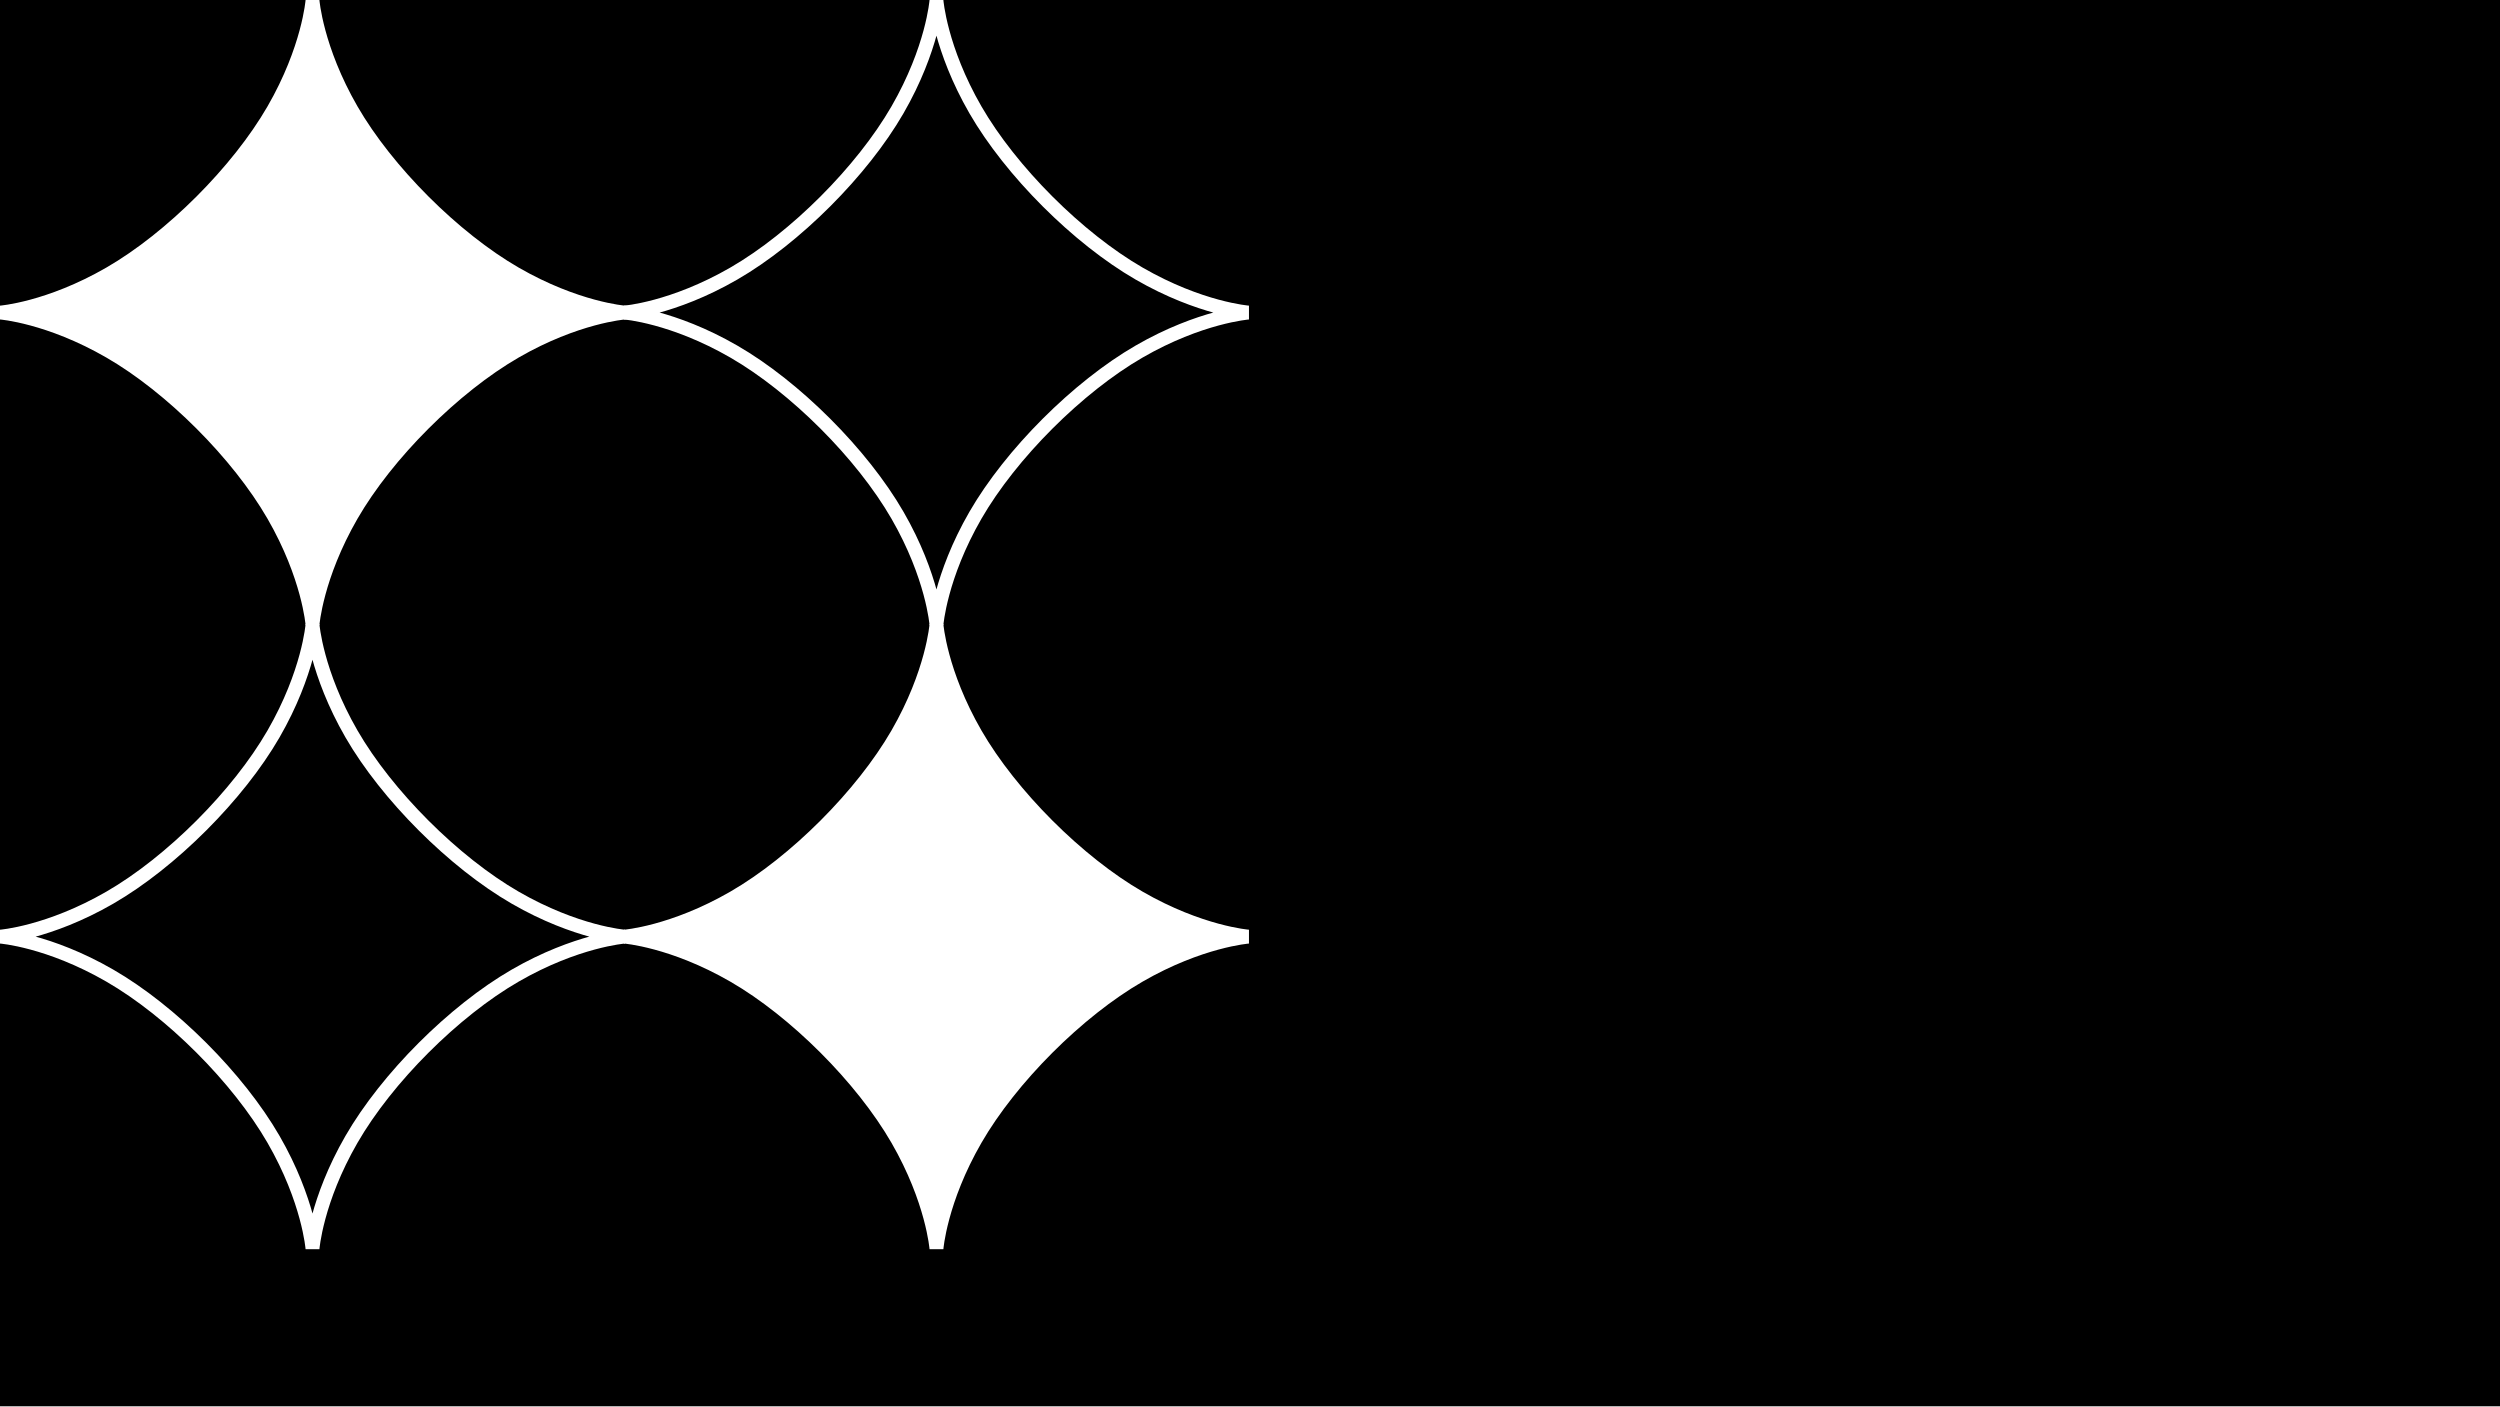
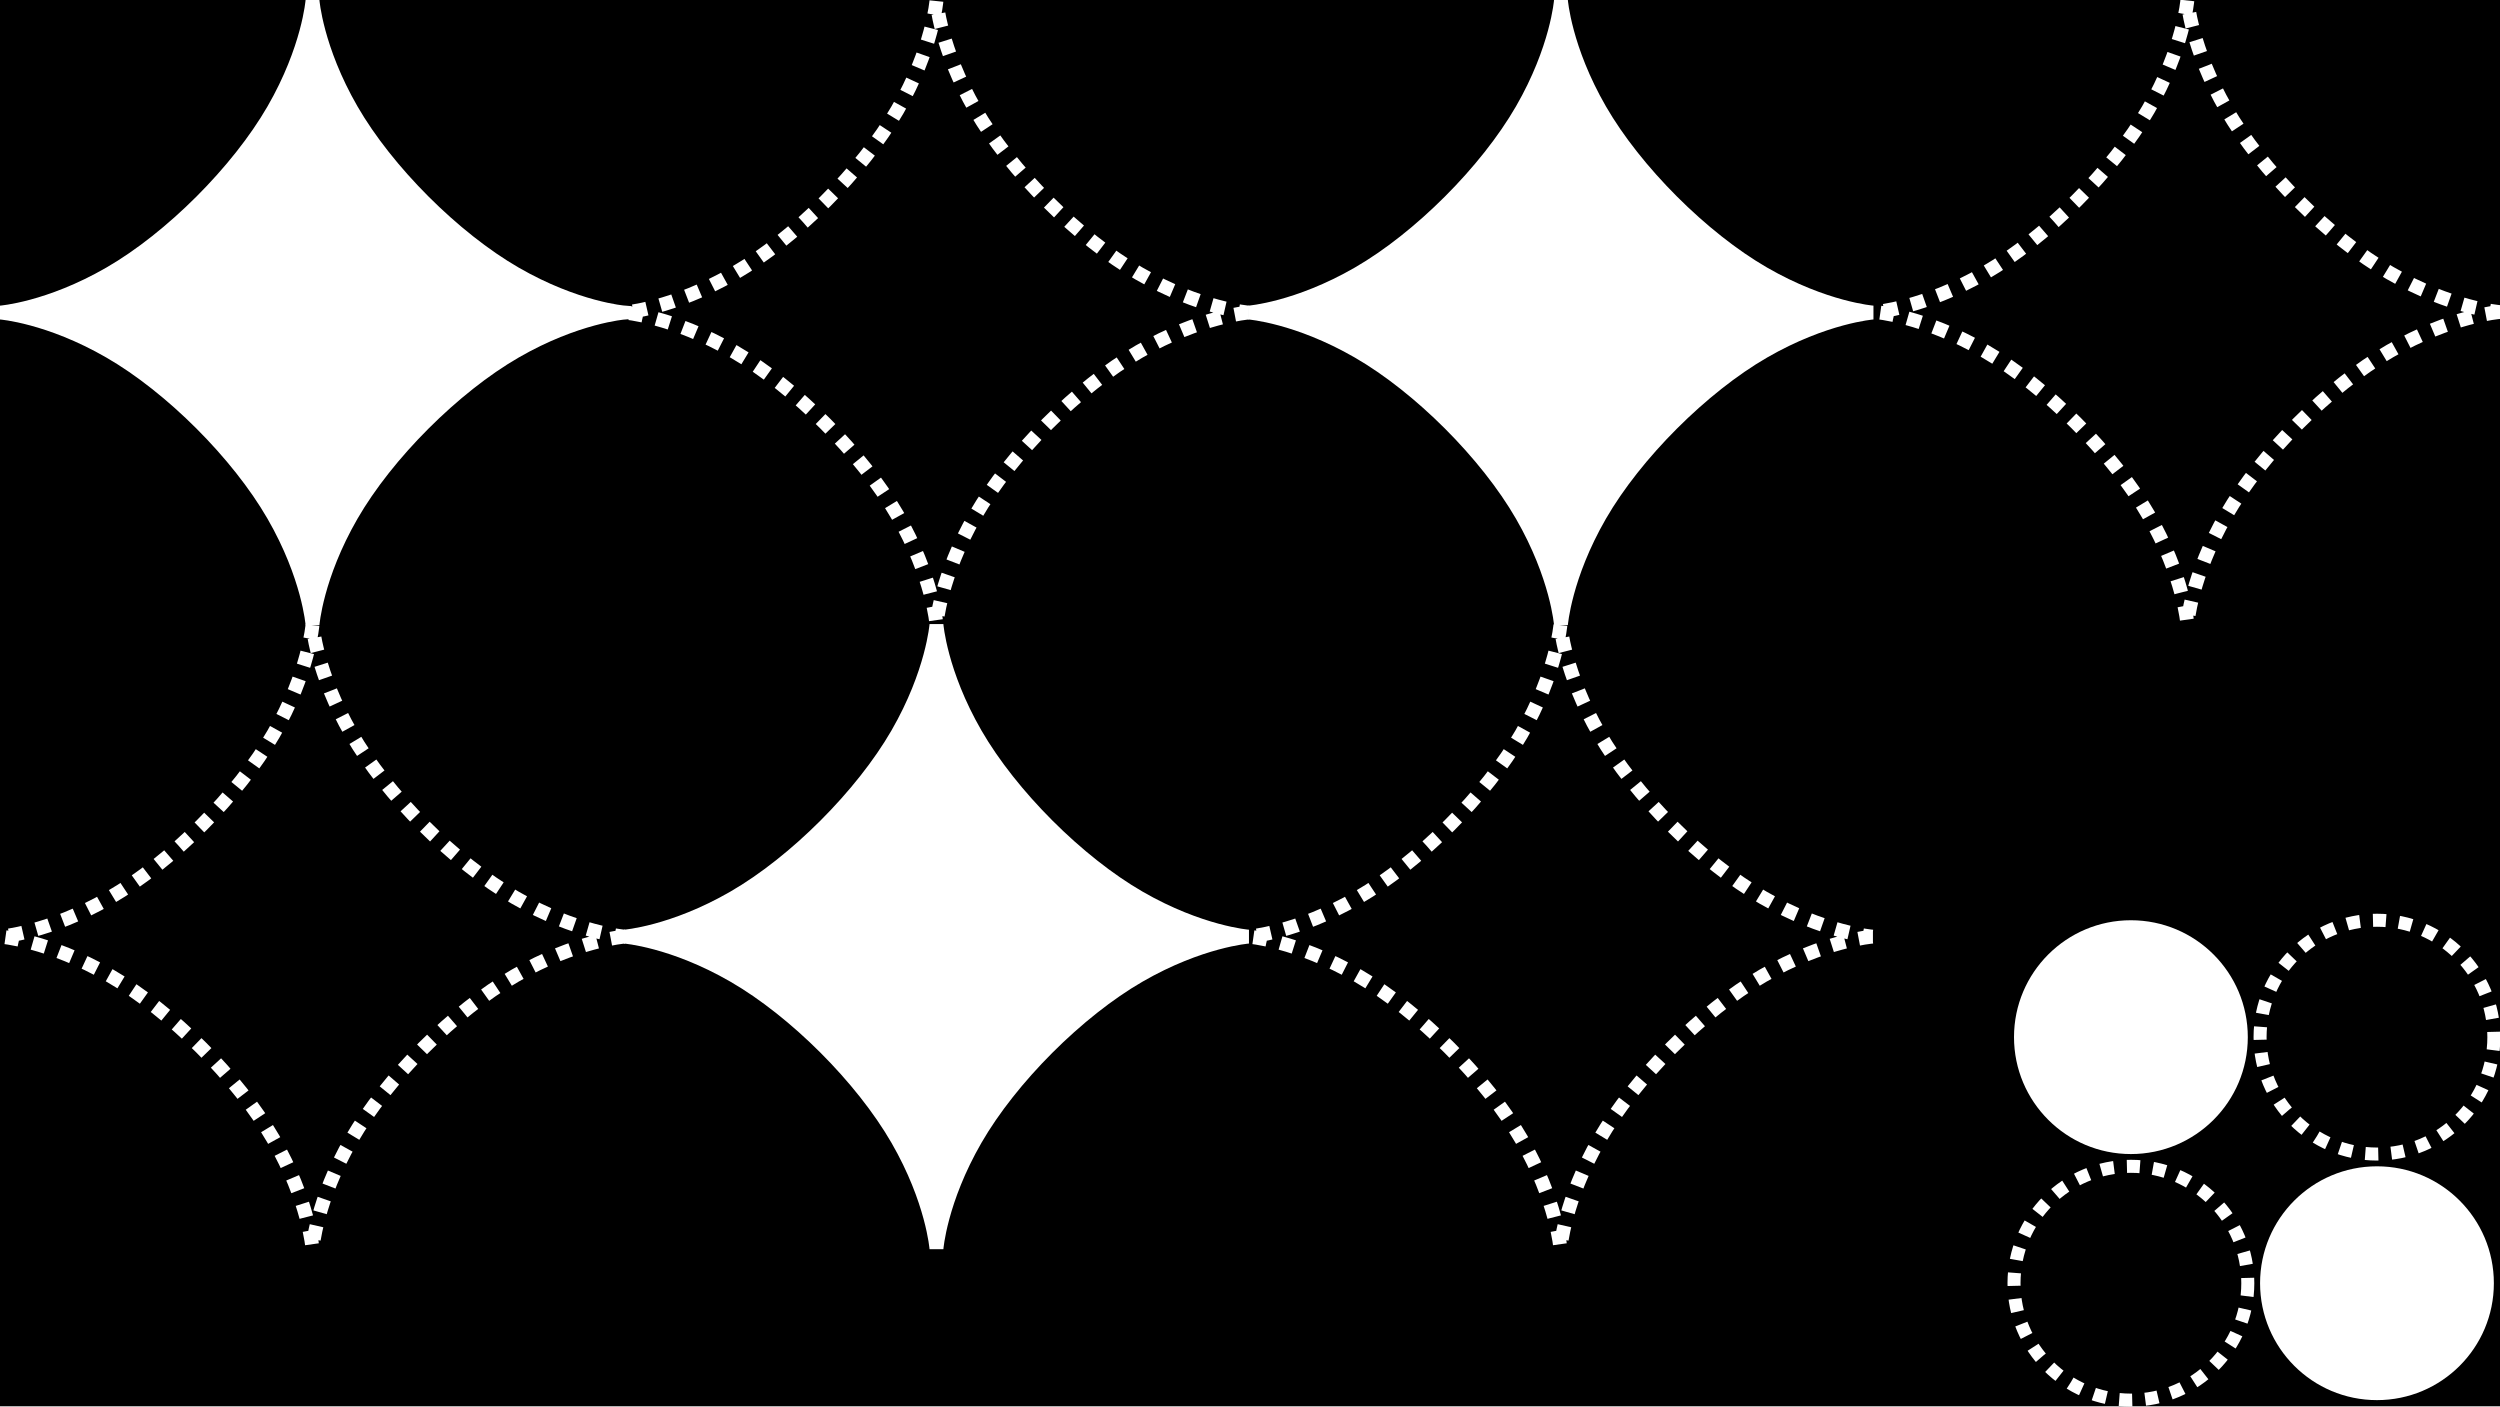
<svg xmlns="http://www.w3.org/2000/svg" width="1920" height="1080" viewBox="0 0 508 285.75" version="1.1" id="svg5" xml:space="preserve">
  <defs id="defs2">
    <rect x="1920" y="1080" width="1167.925" height="497.715" id="rect1320" />
    <rect x="553.894" y="0" width="1366.106" height="540" id="rect969" />
    <rect x="553.894" y="0" width="1366.106" height="540" id="rect1237" />
    <rect x="553.894" y="0" width="1366.106" height="540" id="rect1243" />
  </defs>
  <g id="layer1">
    <rect style="fill:#000000;stroke-width:0.07" id="rect111" width="508" height="285.75" x="0" y="0" />
    <path id="path3338" d="m 126.895,63.513 c 0,0 -9.771,0.738 -22.219,7.926 -12.448,7.188 -26.065,20.808 -33.252,33.257 -7.187,12.45 -7.924,22.222 -7.924,22.222 0,0 -0.738,-9.773 -7.924,-22.222 C 48.389,92.246 34.771,78.626 22.324,71.438 9.876,64.25 0.105,63.513 0.105,63.513 c 0,0 9.771,-0.738 22.219,-7.926 C 34.771,48.399 48.389,34.779 55.576,22.329 62.762,9.88 63.5,0.107 63.5,0.107 c 0,0 0.738,9.773 7.924,22.222 7.187,12.45 20.804,26.07 33.252,33.257 12.448,7.188 22.219,7.926 22.219,7.926 z" style="fill:#ffffff;fill-opacity:1;stroke:#ffffff;stroke-width:2.82;stroke-linecap:butt;stroke-linejoin:miter;stroke-miterlimit:4;stroke-dasharray:none;stroke-opacity:1" />
-     <path id="path1227" d="m 253.684,63.513 c 0,0 -9.771,0.738 -22.219,7.926 -12.448,7.188 -26.065,20.808 -33.252,33.257 -7.187,12.45 -7.924,22.222 -7.924,22.222 0,0 -0.738,-9.773 -7.924,-22.222 -7.187,-12.45 -20.804,-26.07 -33.252,-33.257 -12.448,-7.188 -22.219,-7.926 -22.219,-7.926 0,0 9.771,-0.738 22.219,-7.926 12.448,-7.188 26.065,-20.808 33.252,-33.257 7.187,-12.45 7.924,-22.222 7.924,-22.222 0,0 0.738,9.773 7.924,22.222 7.187,12.45 20.804,26.07 33.252,33.257 12.448,7.188 22.219,7.926 22.219,7.926 z" style="fill:#ffffff;fill-opacity:0;stroke:#ffffff;stroke-width:2.82;stroke-linecap:butt;stroke-linejoin:miter;stroke-miterlimit:4;stroke-dasharray:none;stroke-opacity:1" />
-     <text xml:space="preserve" transform="scale(0.2645833)" id="text1318" style="fill:#ffffff;stroke:#ffffff;stroke-opacity:1;fill-opacity:0;stroke-width:12;stroke-dasharray:none;-inkscape-font-specification:Inter;font-family:Inter;font-weight:normal;font-style:normal;font-stretch:normal;font-variant:normal;font-size:266.667px;stroke-linejoin:miter;white-space:pre;shape-inside:url(#rect1320)" />
+     <path id="path1227" d="m 253.684,63.513 c 0,0 -9.771,0.738 -22.219,7.926 -12.448,7.188 -26.065,20.808 -33.252,33.257 -7.187,12.45 -7.924,22.222 -7.924,22.222 0,0 -0.738,-9.773 -7.924,-22.222 -7.187,-12.45 -20.804,-26.07 -33.252,-33.257 -12.448,-7.188 -22.219,-7.926 -22.219,-7.926 0,0 9.771,-0.738 22.219,-7.926 12.448,-7.188 26.065,-20.808 33.252,-33.257 7.187,-12.45 7.924,-22.222 7.924,-22.222 0,0 0.738,9.773 7.924,22.222 7.187,12.45 20.804,26.07 33.252,33.257 12.448,7.188 22.219,7.926 22.219,7.926 z" style="fill:#ffffff;fill-opacity:0;stroke:#ffffff;stroke-width:2.82;stroke-linecap:butt;stroke-linejoin:miter;stroke-miterlimit:4;stroke-dasharray:2.82, 2.82;stroke-dashoffset:0;stroke-opacity:1" />
+     <text xml:space="preserve" transform="scale(0.2645833)" id="text1318" style="font-style:normal;font-variant:normal;font-weight:normal;font-stretch:normal;font-size:266.667px;font-family:Inter;-inkscape-font-specification:Inter;white-space:pre;shape-inside:url(#rect1320);display:inline;fill:#ffffff;fill-opacity:0;stroke:#ffffff;stroke-width:12;stroke-linejoin:miter;stroke-dasharray:none;stroke-opacity:1" />
    <path id="path1332" d="m 253.684,190.324 c 0,0 -9.771,0.738 -22.219,7.926 -12.448,7.188 -26.065,20.808 -33.252,33.258 -7.187,12.45 -7.924,22.222 -7.924,22.222 0,0 -0.738,-9.773 -7.924,-22.222 -7.187,-12.45 -20.804,-26.07 -33.252,-33.258 -12.448,-7.188 -22.219,-7.926 -22.219,-7.926 0,0 9.771,-0.738 22.219,-7.926 12.448,-7.188 26.065,-20.808 33.252,-33.257 7.187,-12.45 7.924,-22.222 7.924,-22.222 0,0 0.738,9.773 7.924,22.222 7.187,12.45 20.804,26.07 33.252,33.257 12.448,7.188 22.219,7.926 22.219,7.926 z" style="fill:#ffffff;fill-opacity:1;stroke:#ffffff;stroke-width:2.82;stroke-linecap:butt;stroke-linejoin:miter;stroke-miterlimit:4;stroke-dasharray:none;stroke-opacity:1" />
-     <path id="path1334" d="m 126.895,190.324 c 0,0 -9.771,0.738 -22.219,7.926 -12.448,7.188 -26.065,20.808 -33.252,33.258 -7.187,12.45 -7.924,22.222 -7.924,22.222 0,0 -0.738,-9.773 -7.924,-22.222 -7.187,-12.45 -20.804,-26.07 -33.252,-33.258 -12.448,-7.188 -22.219,-7.926 -22.219,-7.926 0,0 9.771,-0.738 22.219,-7.926 12.448,-7.188 26.065,-20.808 33.252,-33.257 7.187,-12.45 7.924,-22.222 7.924,-22.222 0,0 0.738,9.773 7.924,22.222 7.187,12.45 20.804,26.07 33.252,33.257 12.448,7.188 22.219,7.926 22.219,7.926 z" style="fill:#ffffff;fill-opacity:0;stroke:#ffffff;stroke-width:2.82;stroke-linecap:butt;stroke-linejoin:miter;stroke-miterlimit:4;stroke-dasharray:none;stroke-opacity:1" />
+     <path id="path1334" d="m 126.895,190.324 c 0,0 -9.771,0.738 -22.219,7.926 -12.448,7.188 -26.065,20.808 -33.252,33.258 -7.187,12.45 -7.924,22.222 -7.924,22.222 0,0 -0.738,-9.773 -7.924,-22.222 -7.187,-12.45 -20.804,-26.07 -33.252,-33.258 -12.448,-7.188 -22.219,-7.926 -22.219,-7.926 0,0 9.771,-0.738 22.219,-7.926 12.448,-7.188 26.065,-20.808 33.252,-33.257 7.187,-12.45 7.924,-22.222 7.924,-22.222 0,0 0.738,9.773 7.924,22.222 7.187,12.45 20.804,26.07 33.252,33.257 12.448,7.188 22.219,7.926 22.219,7.926 z" style="fill:#ffffff;fill-opacity:0;stroke:#ffffff;stroke-width:2.82;stroke-linecap:butt;stroke-linejoin:miter;stroke-miterlimit:4;stroke-dasharray:2.82, 2.82;stroke-dashoffset:0;stroke-opacity:1" />
+     <ellipse style="fill:#ffffff;fill-opacity:1;stroke:#ffffff;stroke-width:2.492;stroke-linejoin:miter;stroke-dasharray:2.492, 2.492;stroke-dashoffset:0;stroke-opacity:0" id="path1450" cx="483" cy="260.75" rx="23.754" ry="23.755" />
+     <ellipse style="fill:#ffffff;fill-opacity:1;stroke:#ffffff;stroke-width:2.492;stroke-linejoin:miter;stroke-dasharray:2.492, 2.492;stroke-dashoffset:0;stroke-opacity:0" id="ellipse1452" cx="433" cy="210.749" rx="23.754" ry="23.755" />
+     <ellipse style="fill:#000000;fill-opacity:1;stroke:#ffffff;stroke-width:2.646;stroke-linejoin:miter;stroke-dasharray:2.646, 2.646;stroke-dashoffset:0;stroke-opacity:1" id="ellipse1454" cx="483" cy="210.749" rx="23.754" ry="23.755" />
+     <ellipse style="fill:#ffffff;fill-opacity:0;stroke:#ffffff;stroke-width:2.646;stroke-linejoin:miter;stroke-dasharray:2.646, 2.646;stroke-dashoffset:0;stroke-opacity:1" id="ellipse1456" cx="433" cy="260.75" rx="23.754" ry="23.755" />
+     <path id="path1544" d="m 380.58,63.512 c 0,0 -9.771,0.738 -22.219,7.926 -12.448,7.188 -26.065,20.808 -33.252,33.258 -7.187,12.45 -7.924,22.222 -7.924,22.222 0,0 -0.738,-9.773 -7.924,-22.222 -7.187,-12.45 -20.804,-26.07 -33.252,-33.258 -12.448,-7.188 -22.219,-7.926 -22.219,-7.926 0,0 9.771,-0.738 22.219,-7.926 12.448,-7.188 26.065,-20.808 33.252,-33.257 7.187,-12.45 7.924,-22.222 7.924,-22.222 0,0 0.738,9.773 7.924,22.222 7.187,12.45 20.804,26.07 33.252,33.257 12.448,7.188 22.219,7.926 22.219,7.926 z" style="fill:#ffffff;fill-opacity:1;stroke:#ffffff;stroke-width:2.82;stroke-linecap:butt;stroke-linejoin:miter;stroke-miterlimit:4;stroke-dasharray:none;stroke-opacity:1" />
+     <path id="path1546" d="m 507.869,63.406 c 0,0 -9.771,0.738 -22.219,7.926 -12.448,7.188 -26.065,20.808 -33.252,33.257 -7.187,12.45 -7.924,22.222 -7.924,22.222 0,0 -0.738,-9.773 -7.924,-22.222 -7.187,-12.45 -20.804,-26.07 -33.252,-33.257 -12.448,-7.188 -22.219,-7.926 -22.219,-7.926 0,0 9.771,-0.738 22.219,-7.926 12.448,-7.188 26.065,-20.808 33.252,-33.257 C 443.736,9.773 444.474,0 444.474,0 c 0,0 0.738,9.773 7.924,22.222 7.187,12.45 20.804,26.07 33.252,33.257 12.448,7.188 22.219,7.926 22.219,7.926 z" style="fill:#ffffff;fill-opacity:0;stroke:#ffffff;stroke-width:2.82;stroke-linecap:butt;stroke-linejoin:miter;stroke-miterlimit:4;stroke-dasharray:2.82, 2.82;stroke-dashoffset:0;stroke-opacity:1" />
+     <path id="path1548" d="m 380.474,190.324 c 0,0 -9.771,0.738 -22.219,7.926 -12.448,7.188 -26.065,20.808 -33.252,33.257 -7.187,12.45 -7.924,22.222 -7.924,22.222 0,0 -0.738,-9.773 -7.924,-22.222 -7.187,-12.45 -20.804,-26.07 -33.252,-33.257 -12.448,-7.188 -22.219,-7.926 -22.219,-7.926 0,0 9.771,-0.738 22.219,-7.926 12.448,-7.188 26.065,-20.808 33.252,-33.257 7.187,-12.45 7.924,-22.222 7.924,-22.222 0,0 0.738,9.773 7.924,22.222 7.187,12.45 20.804,26.07 33.252,33.257 12.448,7.188 22.219,7.926 22.219,7.926 z" style="fill:#ffffff;fill-opacity:0;stroke:#ffffff;stroke-width:2.82;stroke-linecap:butt;stroke-linejoin:miter;stroke-miterlimit:4;stroke-dasharray:2.82, 2.82;stroke-dashoffset:0;stroke-opacity:1" />
  </g>
</svg>
